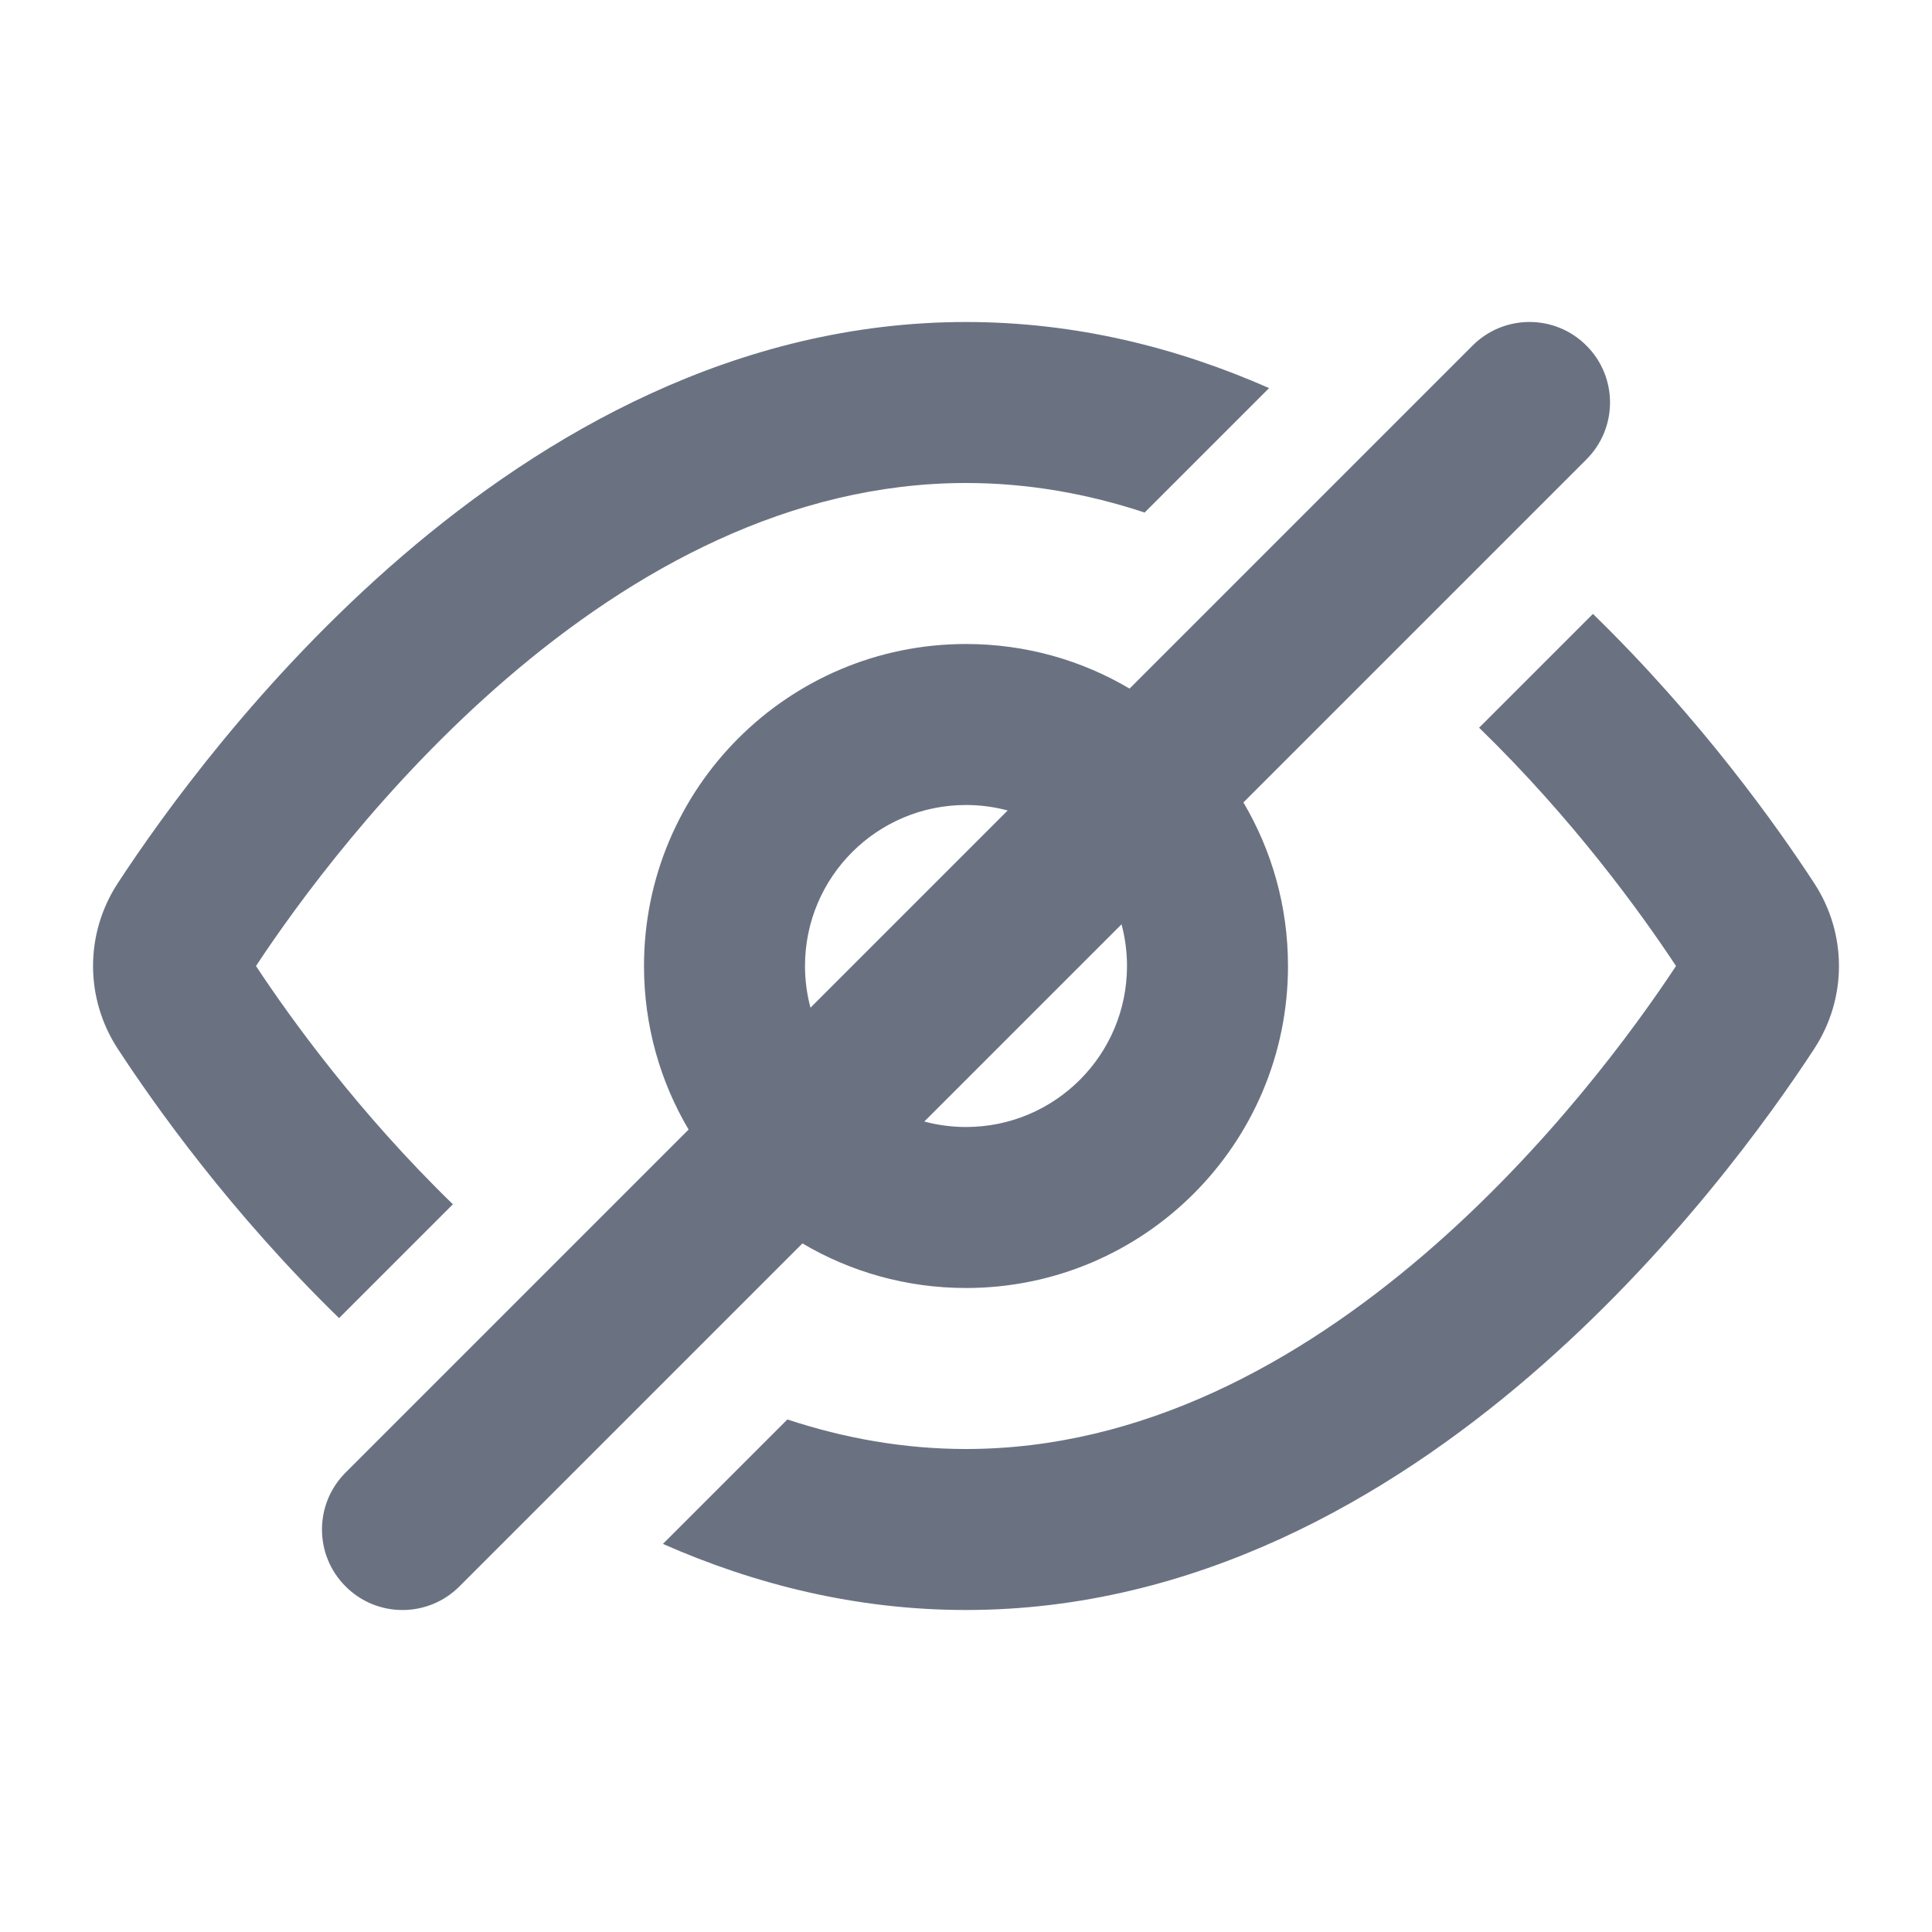
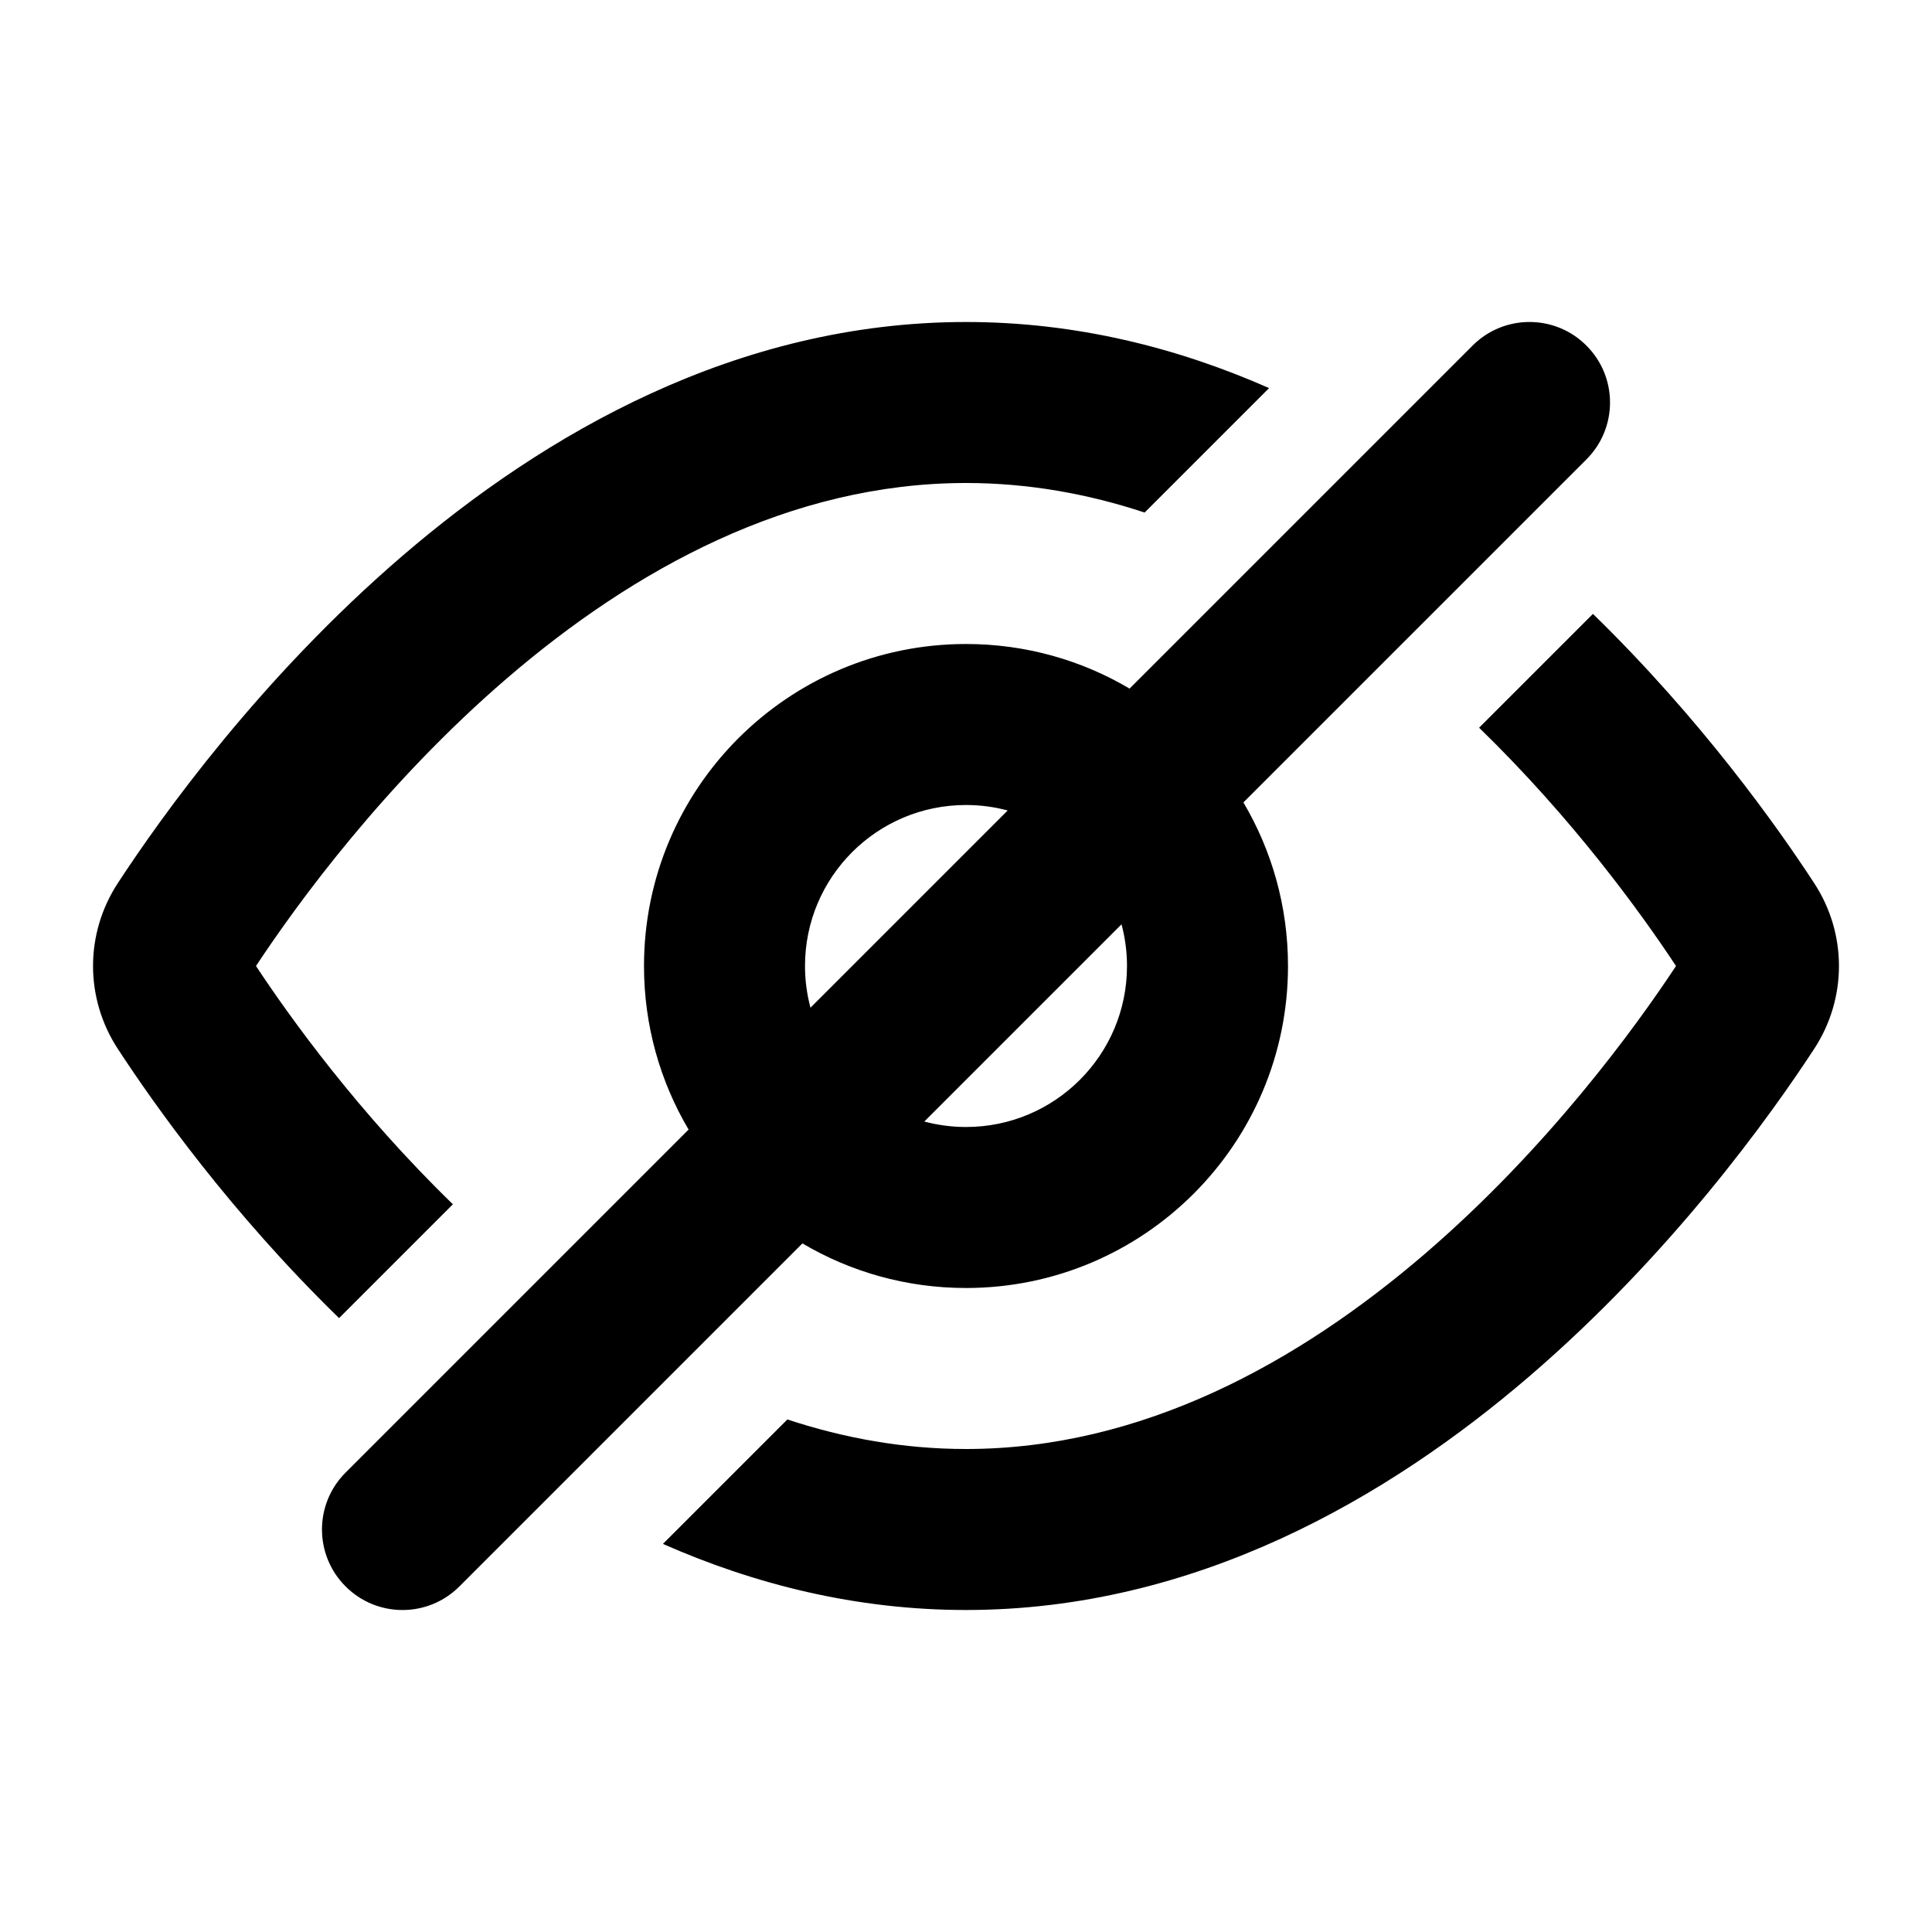
- <svg xmlns="http://www.w3.org/2000/svg" width="800px" height="800px" viewBox="0 0 24 24" fill="none">
-   <path fill-rule="evenodd" clip-rule="evenodd" d="M19.707 5.707C20.098 5.317 20.098 4.683 19.707 4.293C19.317 3.902 18.683 3.902 18.293 4.293L14.032 8.554C13.437 8.202 12.742 8 12 8C9.791 8 8 9.791 8 12C8 12.742 8.202 13.437 8.554 14.032L4.293 18.293C3.902 18.683 3.902 19.317 4.293 19.707C4.683 20.098 5.317 20.098 5.707 19.707L9.968 15.446C10.563 15.798 11.258 16 12 16C14.209 16 16 14.209 16 12C16 11.258 15.798 10.563 15.446 9.968L19.707 5.707ZM12.518 10.068C12.353 10.024 12.179 10 12 10C10.895 10 10 10.895 10 12C10 12.179 10.024 12.353 10.068 12.518L12.518 10.068ZM11.482 13.932L13.932 11.482C13.976 11.647 14 11.821 14 12C14 13.105 13.105 14 12 14C11.821 14 11.647 13.976 11.482 13.932ZM15.765 4.821C14.629 4.32 13.367 4 12 4C9.148 4 6.757 5.395 4.998 6.906C3.233 8.423 2.008 10.138 1.464 10.97C1.053 11.598 1.053 12.402 1.464 13.03C1.923 13.733 2.867 15.064 4.212 16.374L5.626 14.96C4.455 13.823 3.611 12.653 3.18 12C3.69 11.227 4.778 9.732 6.301 8.423C7.874 7.072 9.816 6 12 6C12.772 6 13.514 6.134 14.219 6.367L15.765 4.821ZM12 18C11.228 18 10.487 17.866 9.781 17.633L8.235 19.179C9.371 19.68 10.633 20 12 20C14.852 20 17.243 18.605 19.002 17.094C20.767 15.577 21.992 13.862 22.536 13.03C22.947 12.402 22.947 11.598 22.536 10.97C22.077 10.267 21.133 8.936 19.788 7.626L18.374 9.04C19.545 10.177 20.389 11.347 20.82 12C20.31 12.773 19.222 14.268 17.699 15.577C16.126 16.928 14.184 18 12 18Z" fill="#6a7282" />
+ <svg xmlns="http://www.w3.org/2000/svg" width="800px" height="800px" viewBox="0 0 24 24">
+   <path fill-rule="evenodd" clip-rule="evenodd" d="M19.707 5.707C20.098 5.317 20.098 4.683 19.707 4.293C19.317 3.902 18.683 3.902 18.293 4.293L14.032 8.554C13.437 8.202 12.742 8 12 8C9.791 8 8 9.791 8 12C8 12.742 8.202 13.437 8.554 14.032L4.293 18.293C3.902 18.683 3.902 19.317 4.293 19.707C4.683 20.098 5.317 20.098 5.707 19.707L9.968 15.446C10.563 15.798 11.258 16 12 16C14.209 16 16 14.209 16 12C16 11.258 15.798 10.563 15.446 9.968L19.707 5.707ZM12.518 10.068C12.353 10.024 12.179 10 12 10C10.895 10 10 10.895 10 12C10 12.179 10.024 12.353 10.068 12.518L12.518 10.068ZM11.482 13.932L13.932 11.482C13.976 11.647 14 11.821 14 12C14 13.105 13.105 14 12 14C11.821 14 11.647 13.976 11.482 13.932ZM15.765 4.821C14.629 4.32 13.367 4 12 4C9.148 4 6.757 5.395 4.998 6.906C3.233 8.423 2.008 10.138 1.464 10.97C1.053 11.598 1.053 12.402 1.464 13.03C1.923 13.733 2.867 15.064 4.212 16.374L5.626 14.96C4.455 13.823 3.611 12.653 3.18 12C3.69 11.227 4.778 9.732 6.301 8.423C7.874 7.072 9.816 6 12 6C12.772 6 13.514 6.134 14.219 6.367L15.765 4.821ZM12 18C11.228 18 10.487 17.866 9.781 17.633L8.235 19.179C9.371 19.68 10.633 20 12 20C14.852 20 17.243 18.605 19.002 17.094C20.767 15.577 21.992 13.862 22.536 13.03C22.947 12.402 22.947 11.598 22.536 10.97C22.077 10.267 21.133 8.936 19.788 7.626L18.374 9.04C19.545 10.177 20.389 11.347 20.82 12C20.31 12.773 19.222 14.268 17.699 15.577C16.126 16.928 14.184 18 12 18Z" />
</svg>
